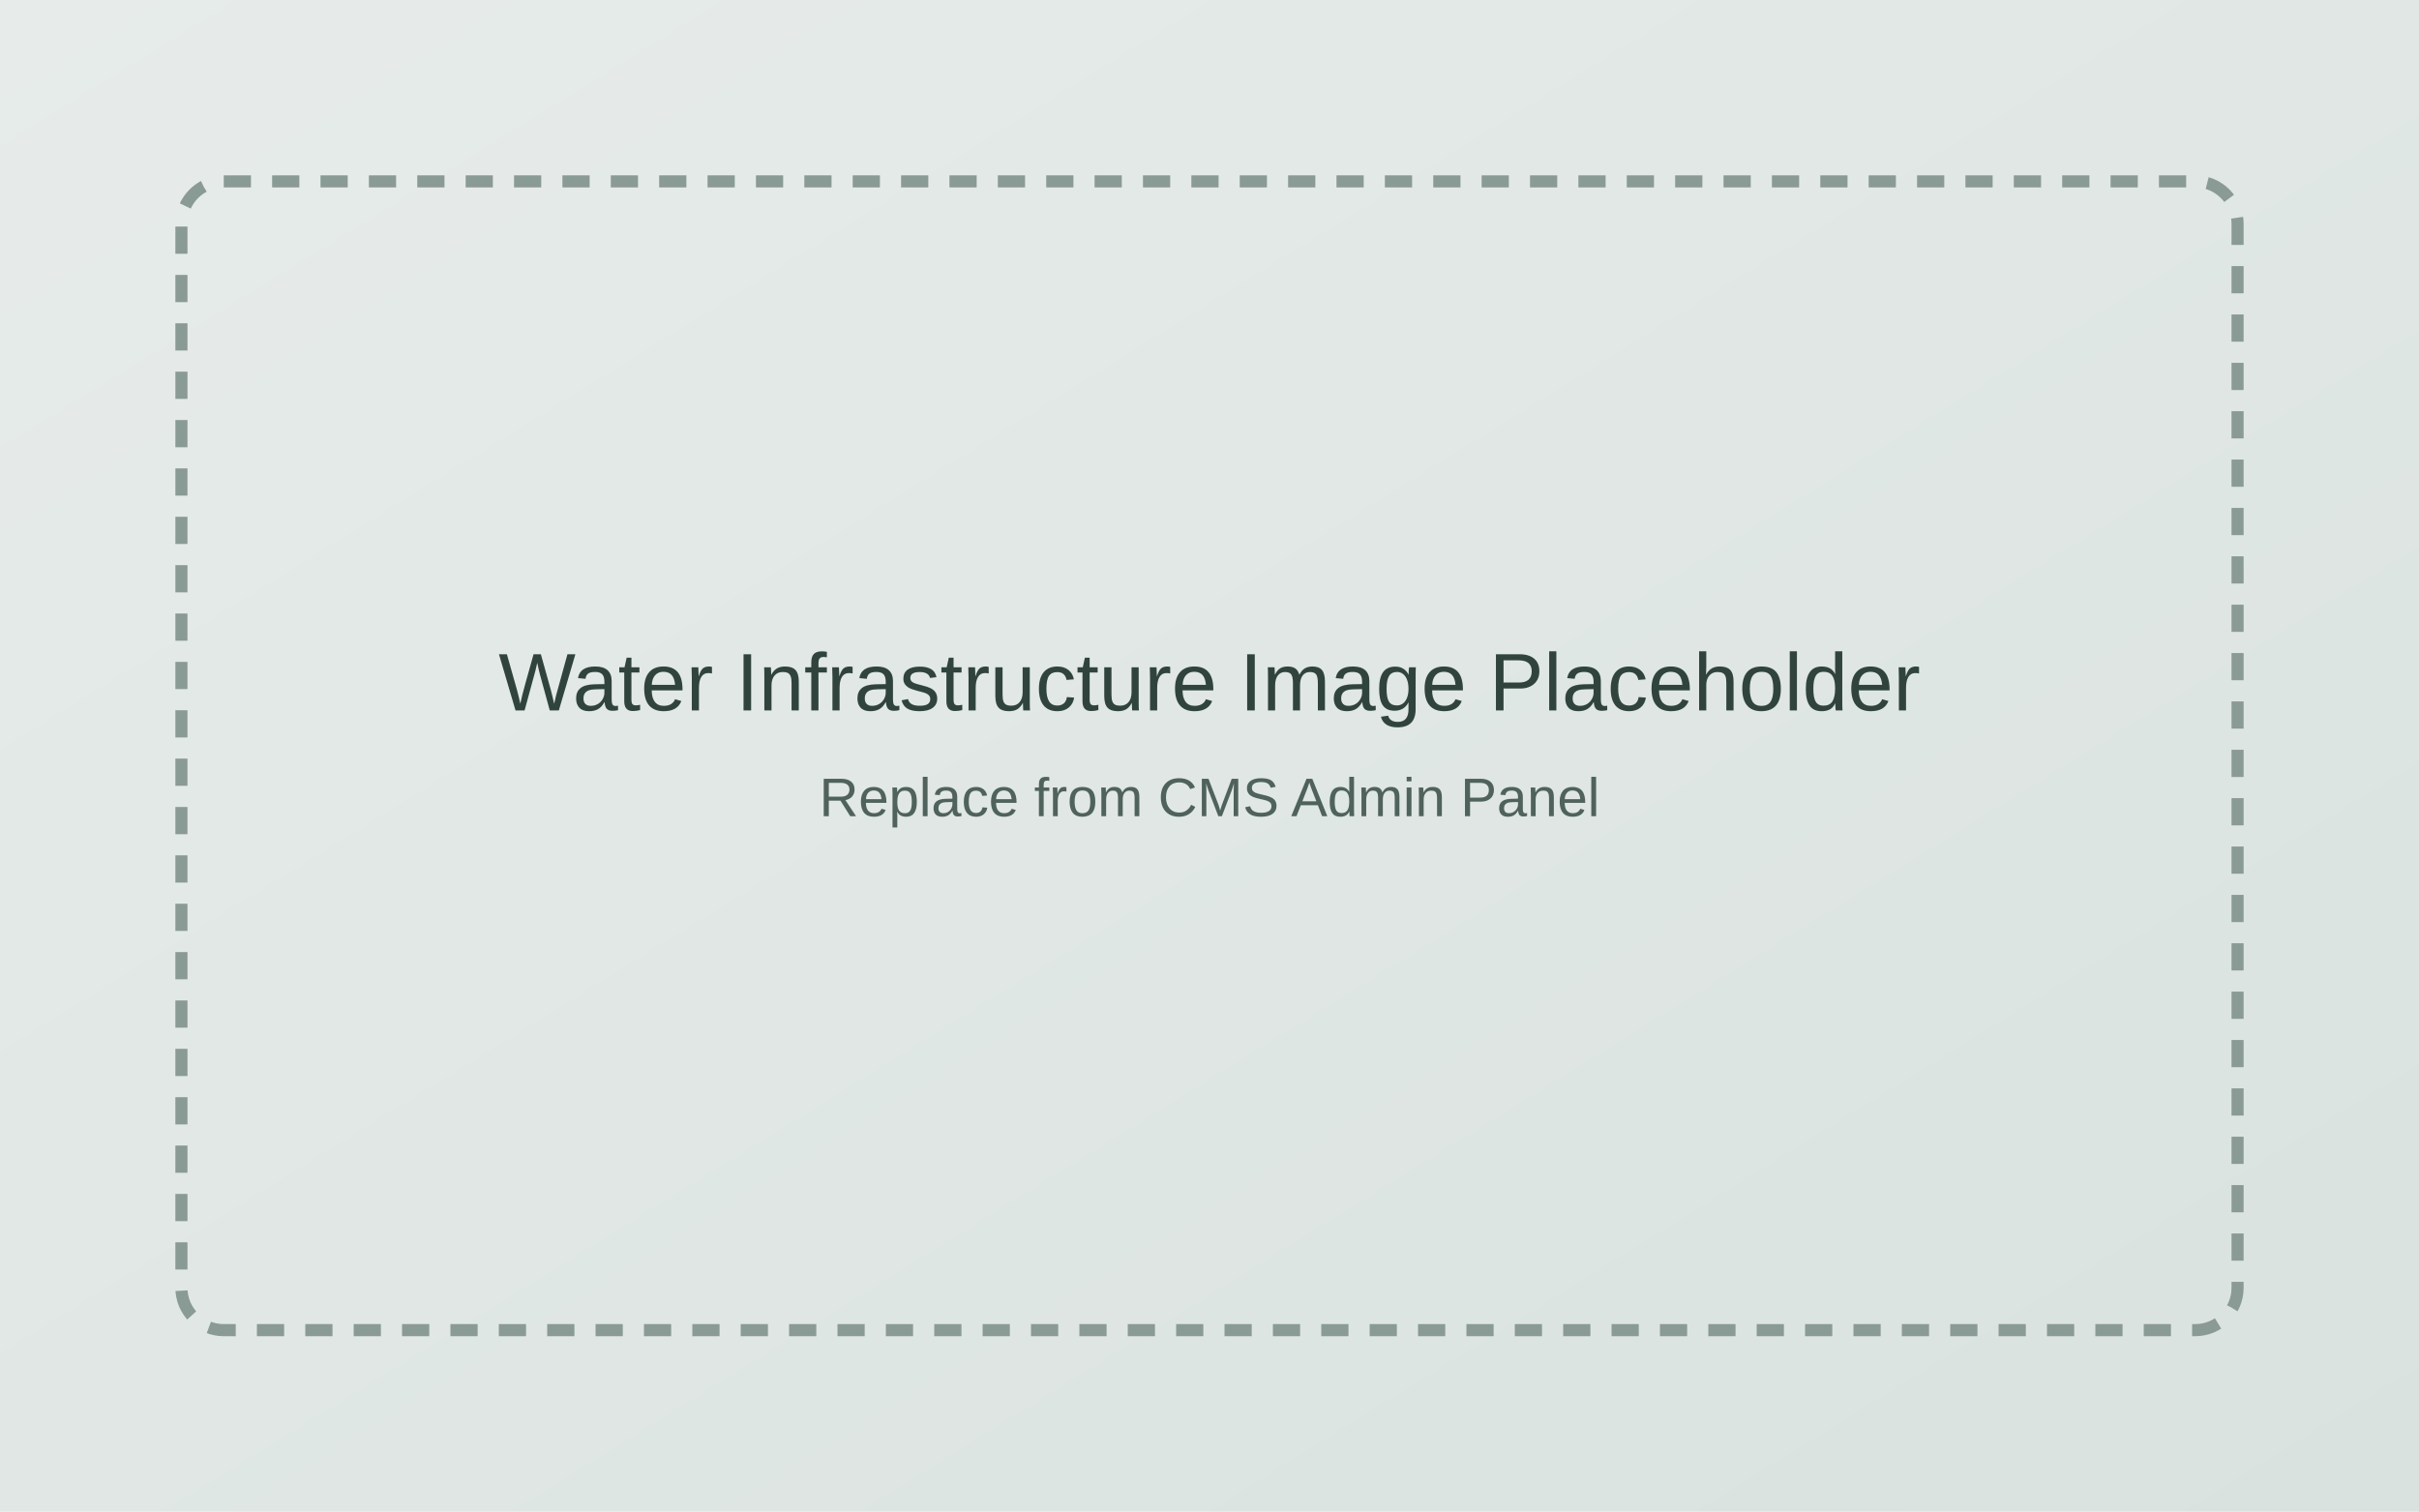
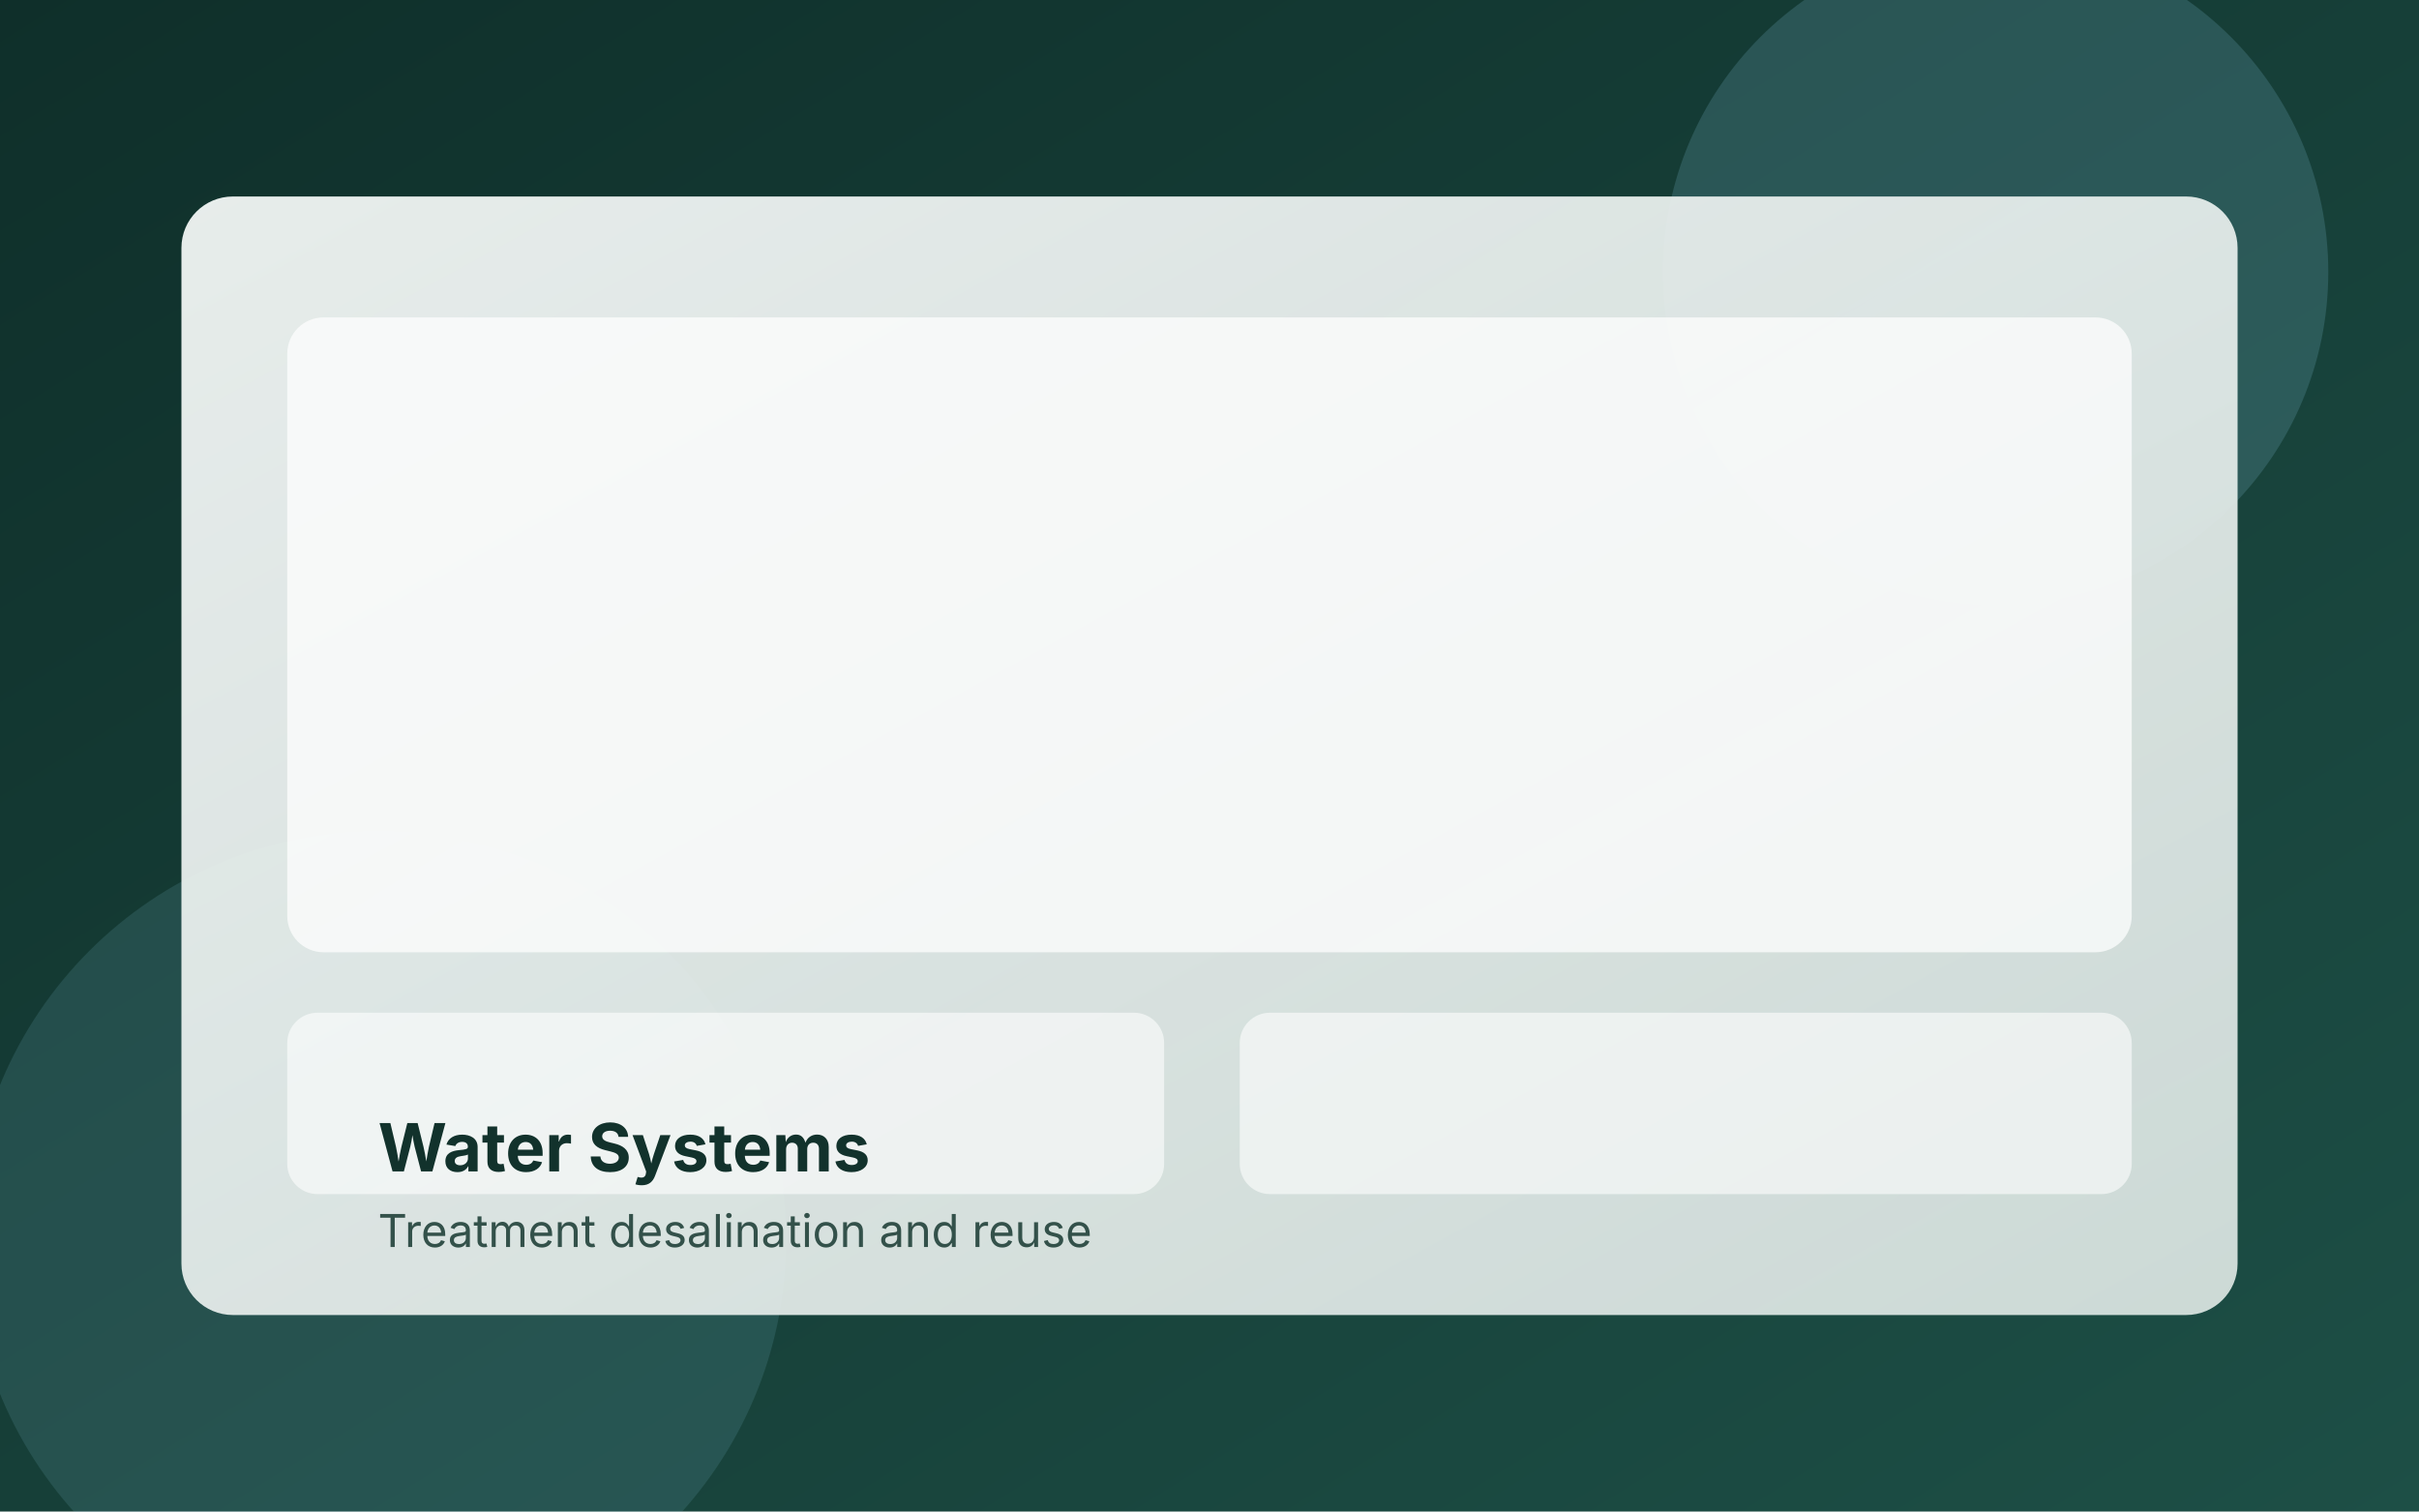
- <svg xmlns="http://www.w3.org/2000/svg" width="1600" height="1000" viewBox="0 0 1600 1000" role="img" aria-label="Water Infrastructure Image Placeholder">
+ <svg xmlns="http://www.w3.org/2000/svg" width="1600" height="1000" viewBox="0 0 1600 1000" role="img" aria-label="Water Systems">
  <defs>
-     <linearGradient id="g" x1="0" y1="0" x2="1" y2="1">
-       <stop offset="0%" stop-color="#e7ecea" />
-       <stop offset="100%" stop-color="#d9e2df" />
+     <linearGradient id="bg" x1="0" y1="0" x2="1" y2="1">
+       <stop offset="0%" stop-color="#0f2f2a" />
+       <stop offset="100%" stop-color="#1d4f46" />
+     </linearGradient>
+     <linearGradient id="panel" x1="0" y1="0" x2="1" y2="1">
+       <stop offset="0%" stop-color="#f2f6f5" stop-opacity="0.95" />
+       <stop offset="100%" stop-color="#dce6e3" stop-opacity="0.92" />
    </linearGradient>
  </defs>
-   <rect width="1600" height="1000" fill="url(#g)" />
-   <rect x="120" y="120" width="1360" height="760" rx="28" fill="none" stroke="#8a9a94" stroke-width="8" stroke-dasharray="18 14" />
-   <text x="800" y="470" text-anchor="middle" font-family="Arial, sans-serif" font-size="54" fill="#30443d">Water Infrastructure Image Placeholder</text>
-   <text x="800" y="540" text-anchor="middle" font-family="Arial, sans-serif" font-size="36" fill="#4f625b">Replace from CMS Admin Panel</text>
+   <rect width="1600" height="1000" fill="url(#bg)" />
+   <circle cx="1320" cy="180" r="220" fill="#79b5cb" fill-opacity="0.22" />
+   <circle cx="250" cy="820" r="270" fill="#79b5cb" fill-opacity="0.16" />
+   <rect x="120" y="130" width="1360" height="740" rx="34" fill="url(#panel)" />
+   <rect x="190" y="210" width="1220" height="420" rx="24" fill="#ffffff" fill-opacity="0.72" />
+   <rect x="190" y="670" width="580" height="120" rx="20" fill="#ffffff" fill-opacity="0.58" />
+   <rect x="820" y="670" width="590" height="120" rx="20" fill="#ffffff" fill-opacity="0.58" />
+   <text x="250" y="775" font-family="Inter, Arial, sans-serif" font-size="44" font-weight="700" fill="#12322c">Water Systems</text>
+   <text x="250" y="825" font-family="Inter, Arial, sans-serif" font-size="30" fill="#33514a">Treatment desalination and reuse</text>
</svg>
